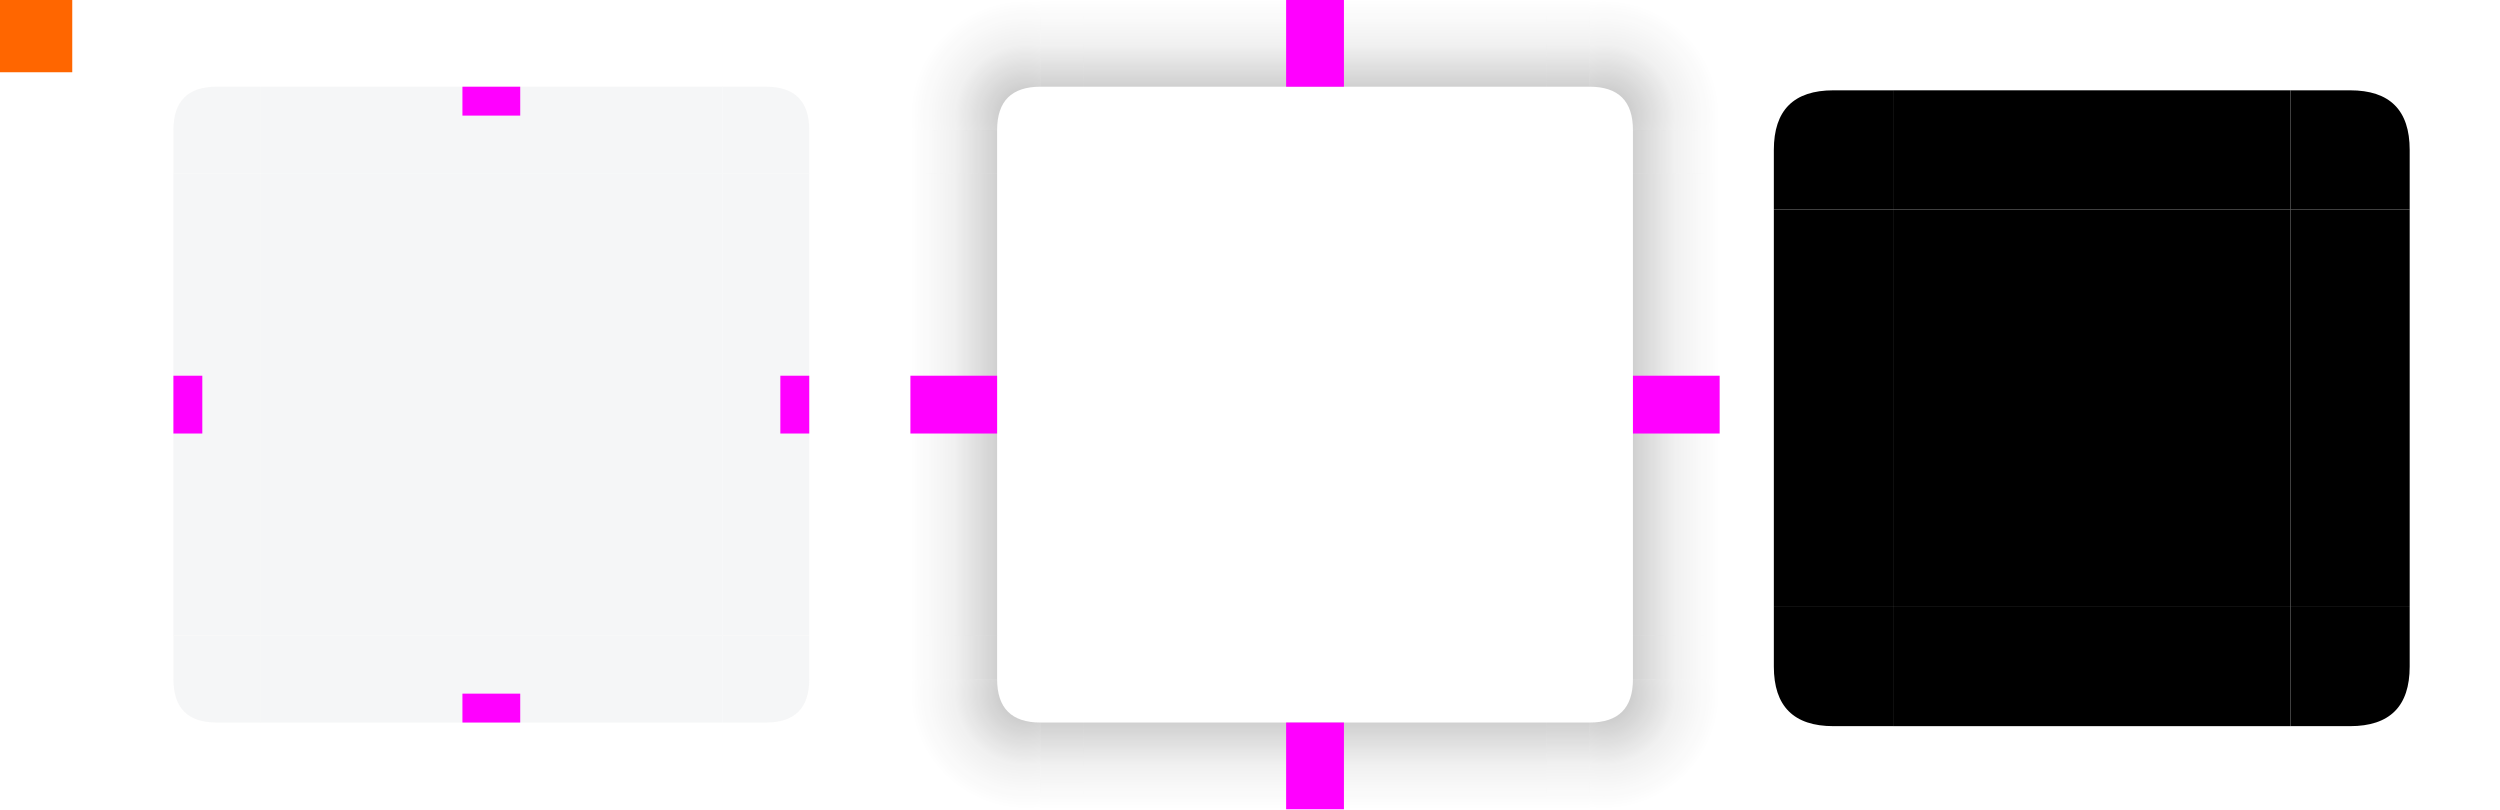
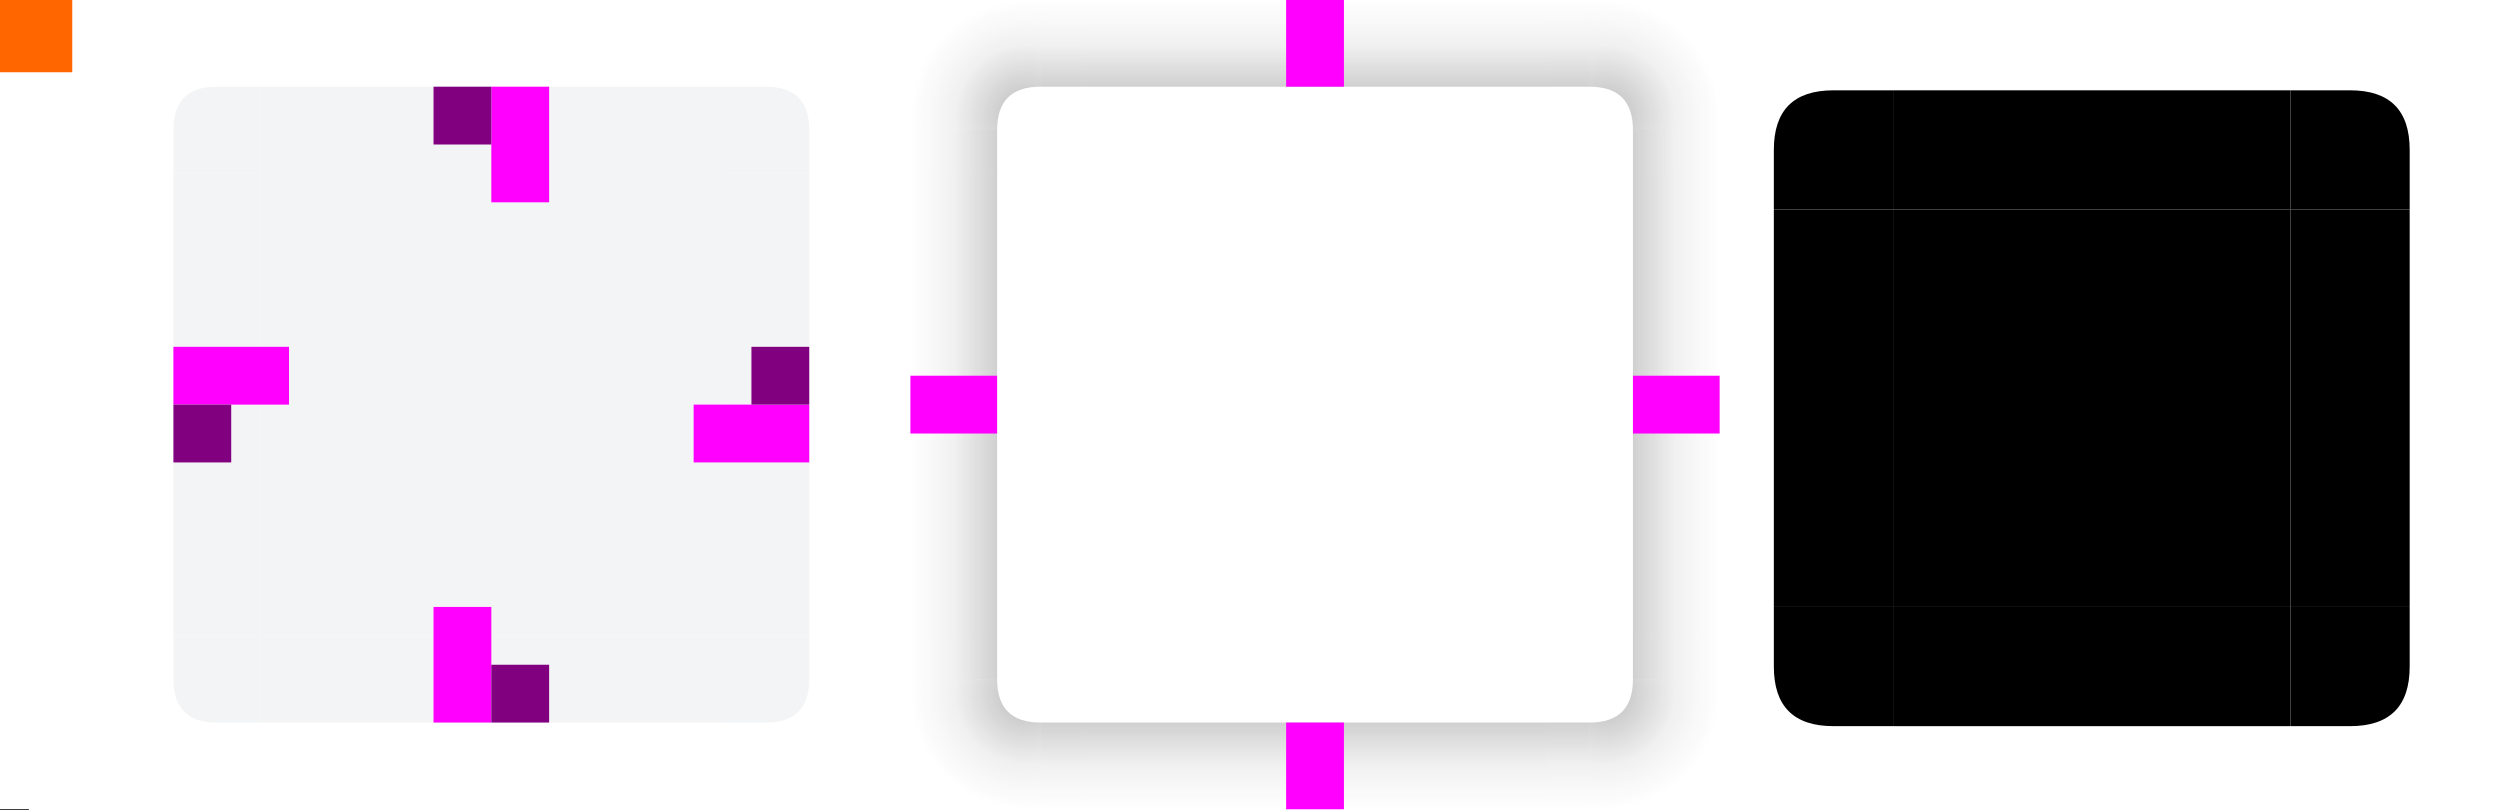
- <svg xmlns="http://www.w3.org/2000/svg" xmlns:xlink="http://www.w3.org/1999/xlink" width="173" height="56" viewBox="0 0 173 56" id="svg2" version="1.1">
+ <svg xmlns="http://www.w3.org/2000/svg" xmlns:xlink="http://www.w3.org/1999/xlink" id="svg2" version="1.1" viewBox="0 0 173 56">
  <defs id="defs4">
-     <style type="text/css" id="current-color-scheme">
-       .ColorScheme-Text {
+     <style id="current-color-scheme" type="text/css">.ColorScheme-Text {
        color:#31363b;
        stop-color:#31363b;
      }
      .ColorScheme-Background {
        color:#eff0f1;
        stop-color:#eff0f1;
      }
      .ColorScheme-Highlight {
        color:#3daee9;
        stop-color:#3daee9;
      }
      .ColorScheme-ViewText {
        color:#31363b;
        stop-color:#31363b;
      }
      .ColorScheme-ViewBackground {
        color:#fcfcfc;
        stop-color:#fcfcfc;
      }
      .ColorScheme-ViewHover {
        color:#93cee9;
        stop-color:#93cee9;
      }
      .ColorScheme-ViewFocus{
        color:#3daee9;
        stop-color:#3daee9;
      }
      .ColorScheme-ButtonText {
        color:#31363b;
        stop-color:#31363b;
      }
      .ColorScheme-ButtonBackground {
        color:#eff0f1;
        stop-color:#eff0f1;
      }
      .ColorScheme-ButtonHover {
        color:#93cee9;
        stop-color:#93cee9;
      }
      .ColorScheme-ButtonFocus{
        color:#3daee9;
        stop-color:#3daee9;
-       }
-       </style>
-     <linearGradient xlink:href="#linearGradient1064" id="linearGradient4950" gradientUnits="userSpaceOnUse" x1="55" y1="932.362" x2="63" y2="932.362" />
-     <linearGradient id="linearGradient1064">
-       <stop style="stop-color:#000000;stop-opacity:0.3" offset="0" id="stop1060" />
-       <stop id="stop1091" offset="0.625" style="stop-color:#000000;stop-opacity:0.06" />
-       <stop style="stop-color:#000000;stop-opacity:0;" offset="1" id="stop1062" />
-     </linearGradient>
-     <linearGradient xlink:href="#linearGradient1088" id="linearGradient4948" gradientUnits="userSpaceOnUse" x1="-15" y1="932.362" x2="-7" y2="932.362" />
-     <linearGradient id="linearGradient1088">
-       <stop style="stop-color:#000000;stop-opacity:0.3" offset="0" id="stop1084" />
-       <stop id="stop1107" offset="0.63" style="stop-color:#000000;stop-opacity:0.06" />
-       <stop style="stop-color:#000000;stop-opacity:0;" offset="1" id="stop1086" />
-     </linearGradient>
-     <linearGradient xlink:href="#linearGradient1118" id="linearGradient4942" gradientUnits="userSpaceOnUse" x1="51" y1="48" x2="51" y2="56" gradientTransform="translate(58)" />
-     <linearGradient id="linearGradient1118">
-       <stop style="stop-color:#000000;stop-opacity:0.3" offset="0" id="stop1114" />
-       <stop id="stop1097" offset="0.617" style="stop-color:#000000;stop-opacity:0.06" />
-       <stop style="stop-color:#000000;stop-opacity:0;" offset="1" id="stop1116" />
-     </linearGradient>
-     <radialGradient xlink:href="#linearGradient1124" id="radialGradient4944" gradientUnits="userSpaceOnUse" gradientTransform="matrix(-8.2303024e-6,1.333333,-1.333321,-8.2302289e-6,1373.139,-24.32554)" cx="54.25" cy="945.112" fx="54.25" fy="945.112" r="6" />
-     <linearGradient id="linearGradient1124">
-       <stop style="stop-color:#000000;stop-opacity:0.3" offset="0" id="stop1120" />
-       <stop id="stop1095" offset="0.628" style="stop-color:#000000;stop-opacity:0.06" />
-       <stop style="stop-color:#000000;stop-opacity:0;" offset="1" id="stop1122" />
-     </linearGradient>
-     <linearGradient xlink:href="#linearGradient4270" id="linearGradient4946" gradientUnits="userSpaceOnUse" x1="55" y1="44" x2="63" y2="44" />
-     <linearGradient id="linearGradient4270">
-       <stop id="stop4272" offset="0" style="stop-color:#000000;stop-opacity:0.3" />
-       <stop style="stop-color:#000000;stop-opacity:0.06" offset="0.626" id="stop1093" />
-       <stop id="stop4274" offset="1" style="stop-color:#000000;stop-opacity:0;" />
-     </linearGradient>
-     <linearGradient xlink:href="#linearGradient1106" id="linearGradient4936" gradientUnits="userSpaceOnUse" x1="19" y1="48" x2="19" y2="56" gradientTransform="translate(58)" />
-     <linearGradient id="linearGradient1106">
-       <stop style="stop-color:#000000;stop-opacity:0.3" offset="0" id="stop1102" />
-       <stop id="stop1101" offset="0.628" style="stop-color:#000000;stop-opacity:0.06" />
-       <stop style="stop-color:#000000;stop-opacity:0;" offset="1" id="stop1104" />
-     </linearGradient>
-     <radialGradient xlink:href="#linearGradient1100" id="radialGradient4938" gradientUnits="userSpaceOnUse" gradientTransform="matrix(-1.333333,-1.2763442e-5,1.2763442e-5,-1.333333,83.17835,1315.149)" cx="7.643" cy="950.362" fx="7.643" fy="950.362" r="6" />
-     <linearGradient id="linearGradient1100">
-       <stop style="stop-color:#000000;stop-opacity:0.3" offset="0" id="stop1096" />
-       <stop id="stop1103" offset="0.627" style="stop-color:#000000;stop-opacity:0.06" />
-       <stop style="stop-color:#000000;stop-opacity:0;" offset="1" id="stop1098" />
-     </linearGradient>
-     <linearGradient xlink:href="#linearGradient1082" id="linearGradient4940" gradientUnits="userSpaceOnUse" x1="15" y1="44" x2="7" y2="44" />
+       }</style>
+     <linearGradient id="linearGradient4950" x1="55" x2="63" y1="932.362" y2="932.362" gradientUnits="userSpaceOnUse">
+       <stop id="stop1060" stop-opacity=".3" offset="0" />
+       <stop id="stop1091" stop-opacity=".06" offset=".625" />
+       <stop id="stop1062" stop-opacity="0" offset="1" />
+     </linearGradient>
+     <linearGradient id="linearGradient4948" x1="-15" x2="-7" y1="932.362" y2="932.362" gradientUnits="userSpaceOnUse">
+       <stop id="stop1084" stop-opacity=".3" offset="0" />
+       <stop id="stop1107" stop-opacity=".06" offset=".63" />
+       <stop id="stop1086" stop-opacity="0" offset="1" />
+     </linearGradient>
+     <linearGradient id="linearGradient4942" x1="51" x2="51" y1="48" y2="56" gradientTransform="translate(58)" gradientUnits="userSpaceOnUse">
+       <stop id="stop1114" stop-opacity=".3" offset="0" />
+       <stop id="stop1097" stop-opacity=".06" offset=".617" />
+       <stop id="stop1116" stop-opacity="0" offset="1" />
+     </linearGradient>
+     <radialGradient id="radialGradient4944" cx="54.25" cy="945.112" r="6" gradientTransform="matrix(-8.2303024e-6,1.333333,-1.333321,-8.2302289e-6,1373.139,-24.32554)" gradientUnits="userSpaceOnUse">
+       <stop id="stop1120" stop-opacity=".3" offset="0" />
+       <stop id="stop1095" stop-opacity=".06" offset=".628" />
+       <stop id="stop1122" stop-opacity="0" offset="1" />
+     </radialGradient>
+     <linearGradient id="linearGradient4946" x1="55" x2="63" y1="44" y2="44" gradientUnits="userSpaceOnUse">
+       <stop id="stop4272" stop-opacity=".3" offset="0" />
+       <stop id="stop1093" stop-opacity=".06" offset=".626" />
+       <stop id="stop4274" stop-opacity="0" offset="1" />
+     </linearGradient>
+     <linearGradient id="linearGradient4936" x1="19" x2="19" y1="48" y2="56" gradientTransform="translate(58)" gradientUnits="userSpaceOnUse">
+       <stop id="stop1102" stop-opacity=".3" offset="0" />
+       <stop id="stop1101" stop-opacity=".06" offset=".628" />
+       <stop id="stop1104" stop-opacity="0" offset="1" />
+     </linearGradient>
+     <radialGradient id="radialGradient4938" cx="7.643" cy="950.362" r="6" gradientTransform="matrix(-1.333333,-1.2763442e-5,1.2763442e-5,-1.333333,83.17835,1315.149)" gradientUnits="userSpaceOnUse">
+       <stop id="stop1096" stop-opacity=".3" offset="0" />
+       <stop id="stop1103" stop-opacity=".06" offset=".627" />
+       <stop id="stop1098" stop-opacity="0" offset="1" />
+     </radialGradient>
+     <linearGradient id="linearGradient4940" x1="15" x2="7" y1="44" y2="44" gradientUnits="userSpaceOnUse" xlink:href="#linearGradient1082" />
    <linearGradient id="linearGradient1082">
-       <stop style="stop-color:#000000;stop-opacity:0.3" offset="0" id="stop1078" />
-       <stop id="stop1109" offset="0.626" style="stop-color:#000000;stop-opacity:0.06" />
-       <stop style="stop-color:#000000;stop-opacity:0;" offset="1" id="stop1080" />
-     </linearGradient>
-     <linearGradient xlink:href="#linearGradient1112" id="linearGradient4934" gradientUnits="userSpaceOnUse" x1="952.362" y1="-35" x2="960.362" y2="-35" />
-     <linearGradient id="linearGradient1112">
-       <stop style="stop-color:#000000;stop-opacity:0.3" offset="0" id="stop1108" />
-       <stop id="stop1099" offset="0.627" style="stop-color:#000000;stop-opacity:0.06" />
-       <stop style="stop-color:#000000;stop-opacity:0;" offset="1" id="stop1110" />
-     </linearGradient>
-     <linearGradient xlink:href="#linearGradient1058" id="linearGradient4928" gradientUnits="userSpaceOnUse" x1="55" y1="12" x2="63" y2="12" />
-     <linearGradient id="linearGradient1058">
-       <stop style="stop-color:#000000;stop-opacity:0.3" offset="0" id="stop1054" />
-       <stop id="stop1089" offset="0.621" style="stop-color:#000000;stop-opacity:0.06" />
-       <stop style="stop-color:#000000;stop-opacity:0;" offset="1" id="stop1056" />
-     </linearGradient>
-     <radialGradient xlink:href="#linearGradient1052" id="radialGradient4930" gradientUnits="userSpaceOnUse" gradientTransform="matrix(1.333334,7.9263054e-6,-7.7052181e-6,1.333336,41.14987,-1207.686)" cx="53.893" cy="911.762" fx="53.893" fy="911.762" r="6" />
-     <linearGradient id="linearGradient1052">
-       <stop style="stop-color:#000000;stop-opacity:0.3" offset="0" id="stop1048" />
-       <stop id="stop1087" offset="0.626" style="stop-color:#000000;stop-opacity:0.06" />
-       <stop style="stop-color:#000000;stop-opacity:0;" offset="1" id="stop1050" />
-     </linearGradient>
-     <linearGradient xlink:href="#linearGradient1046" id="linearGradient3056" gradientUnits="userSpaceOnUse" gradientTransform="translate(58)" x1="51" y1="8" x2="51" y2="-2.0185304e-05" />
-     <linearGradient id="linearGradient1046">
-       <stop style="stop-color:#000000;stop-opacity:0.3" offset="0" id="stop1042" />
-       <stop id="stop1085" offset="0.621" style="stop-color:#000000;stop-opacity:0.06" />
-       <stop style="stop-color:#000000;stop-opacity:0;" offset="1" id="stop1044" />
-     </linearGradient>
-     <linearGradient xlink:href="#linearGradient1082" id="linearGradient4922" gradientUnits="userSpaceOnUse" x1="15" y1="12" x2="7" y2="12" />
-     <radialGradient xlink:href="#linearGradient1076" id="radialGradient4924" gradientUnits="userSpaceOnUse" gradientTransform="matrix(8.5676352e-6,-1.333333,1.333339,8.5676761e-6,-1145.631,37.59215)" cx="22.2" cy="913.969" fx="22.2" fy="913.969" r="6" />
-     <linearGradient id="linearGradient1076">
-       <stop style="stop-color:#000000;stop-opacity:0.3" offset="0" id="stop1072" />
-       <stop id="stop1111" offset="0.625" style="stop-color:#000000;stop-opacity:0.06" />
-       <stop style="stop-color:#000000;stop-opacity:0;" offset="1" id="stop1074" />
-     </linearGradient>
-     <linearGradient xlink:href="#linearGradient1070" id="linearGradient4926" gradientUnits="userSpaceOnUse" x1="19" y1="8" x2="19" y2="-2.0185304e-05" gradientTransform="translate(58)" />
-     <linearGradient id="linearGradient1070">
-       <stop style="stop-color:#000000;stop-opacity:0.3" offset="0" id="stop1066" />
-       <stop id="stop1113" offset="0.618" style="stop-color:#000000;stop-opacity:0.06" />
-       <stop style="stop-color:#000000;stop-opacity:0;" offset="1" id="stop1068" />
-     </linearGradient>
-     <linearGradient xlink:href="#linearGradient1040" id="linearGradient3054" gradientUnits="userSpaceOnUse" x1="-912.362" y1="-35" x2="-904.362" y2="-35" />
-     <linearGradient id="linearGradient1040">
-       <stop style="stop-color:#000000;stop-opacity:0.3" offset="0" id="stop1036" />
-       <stop id="stop1083" offset="0.619" style="stop-color:#000000;stop-opacity:0.06" />
-       <stop style="stop-color:#000000;stop-opacity:0;" offset="1" id="stop1038" />
+       <stop id="stop1078" stop-opacity=".3" offset="0" />
+       <stop id="stop1109" stop-opacity=".06" offset=".626" />
+       <stop id="stop1080" stop-opacity="0" offset="1" />
+     </linearGradient>
+     <linearGradient id="linearGradient4934" x1="952.362" x2="960.362" y1="-35" y2="-35" gradientUnits="userSpaceOnUse">
+       <stop id="stop1108" stop-opacity=".3" offset="0" />
+       <stop id="stop1099" stop-opacity=".06" offset=".627" />
+       <stop id="stop1110" stop-opacity="0" offset="1" />
+     </linearGradient>
+     <linearGradient id="linearGradient4928" x1="55" x2="63" y1="12" y2="12" gradientUnits="userSpaceOnUse">
+       <stop id="stop1054" stop-opacity=".3" offset="0" />
+       <stop id="stop1089" stop-opacity=".06" offset=".621" />
+       <stop id="stop1056" stop-opacity="0" offset="1" />
+     </linearGradient>
+     <radialGradient id="radialGradient4930" cx="53.893" cy="911.762" r="6" gradientTransform="matrix(1.333334,7.9263054e-6,-7.7052181e-6,1.333336,41.14987,-1207.686)" gradientUnits="userSpaceOnUse">
+       <stop id="stop1048" stop-opacity=".3" offset="0" />
+       <stop id="stop1087" stop-opacity=".06" offset=".626" />
+       <stop id="stop1050" stop-opacity="0" offset="1" />
+     </radialGradient>
+     <linearGradient id="linearGradient3056" x1="51" x2="51" y1="8" y2="-2.0185304e-5" gradientTransform="translate(58)" gradientUnits="userSpaceOnUse">
+       <stop id="stop1042" stop-opacity=".3" offset="0" />
+       <stop id="stop1085" stop-opacity=".06" offset=".621" />
+       <stop id="stop1044" stop-opacity="0" offset="1" />
+     </linearGradient>
+     <linearGradient id="linearGradient4922" x1="15" x2="7" y1="12" y2="12" gradientUnits="userSpaceOnUse" xlink:href="#linearGradient1082" />
+     <radialGradient id="radialGradient4924" cx="22.2" cy="913.969" r="6" gradientTransform="matrix(8.5676352e-6,-1.333333,1.333339,8.5676761e-6,-1145.631,37.59215)" gradientUnits="userSpaceOnUse">
+       <stop id="stop1072" stop-opacity=".3" offset="0" />
+       <stop id="stop1111" stop-opacity=".06" offset=".625" />
+       <stop id="stop1074" stop-opacity="0" offset="1" />
+     </radialGradient>
+     <linearGradient id="linearGradient4926" x1="19" x2="19" y1="8" y2="-2.0185304e-5" gradientTransform="translate(58)" gradientUnits="userSpaceOnUse">
+       <stop id="stop1066" stop-opacity=".3" offset="0" />
+       <stop id="stop1113" stop-opacity=".06" offset=".618" />
+       <stop id="stop1068" stop-opacity="0" offset="1" />
+     </linearGradient>
+     <linearGradient id="linearGradient3054" x1="-912.362" x2="-904.362" y1="-35" y2="-35" gradientUnits="userSpaceOnUse">
+       <stop id="stop1036" stop-opacity=".3" offset="0" />
+       <stop id="stop1083" stop-opacity=".06" offset=".619" />
+       <stop id="stop1038" stop-opacity="0" offset="1" />
    </linearGradient>
  </defs>
  <g id="layer1" transform="translate(0,-904.3622)">
-     <rect style="opacity:1;fill:#ff6600;fill-opacity:1;stroke:none" id="hint-tile-center" width="5" height="5" x="0" y="904.362" />
-     <g transform="translate(-1.000002,-2.280249e-5)" id="top">
-       <rect y="-51" x="-916.362" height="32" width="6" id="rect4152" style="opacity:0.6;fill:currentColor;fill-opacity:1;stroke:none" transform="matrix(0,-1,-1,0,0,0)" class="ColorScheme-Background" />
-     </g>
-     <g transform="translate(-1.000002,-2.280249e-5)" id="bottom">
-       <rect transform="rotate(90)" style="opacity:0.6;fill:currentColor;fill-opacity:1;stroke:none" id="rect4148" width="6" height="32" x="948.362" y="-51" class="ColorScheme-Background" />
-     </g>
-     <g transform="translate(-1.000002,-2.280249e-5)" id="left">
-       <rect transform="scale(-1,1)" style="opacity:0.6;fill:currentColor;fill-opacity:1;stroke:none" id="rect4144" width="6" height="32" x="-19" y="916.362" class="ColorScheme-Background" />
-     </g>
-     <g transform="translate(-1.000002,-2.280249e-5)" id="right">
-       <rect y="916.362" x="51" height="32" width="6" id="rect4140" style="opacity:0.6;fill:currentColor;fill-opacity:1;stroke:none" class="ColorScheme-Background" />
-     </g>
-     <g transform="translate(-1.000002,-2.280249e-5)" id="center">
-       <rect y="916.362" x="19" height="32" width="32" id="rect4401" style="opacity:1;fill:none;fill-opacity:1;stroke:none" />
-       <rect style="opacity:0.6;fill:currentColor;fill-opacity:1;stroke:none" id="rect4138" width="32" height="32" x="19" y="916.362" class="ColorScheme-Background" />
-     </g>
-     <rect style="fill:#ff00ff;fill-opacity:1;stroke:none" id="hint-top-margin" width="4" height="2" x="32" y="910.362" />
-     <rect y="952.362" x="32" height="2" width="4" id="hint-bottom-margin" style="fill:#ff00ff;fill-opacity:1;stroke:none" />
-     <rect y="-56" x="930.362" height="2" width="4" id="hint-right-margin" style="fill:#ff00ff;fill-opacity:1;stroke:none" transform="rotate(90)" />
-     <rect style="fill:#ff00ff;fill-opacity:1;stroke:none" id="hint-left-margin" width="4" height="2" x="930.362" y="-14" transform="rotate(90)" />
-     <g id="shadow-top" transform="translate(55.99998,-2.8024903e-6)" style="display:inline">
-       <rect transform="matrix(0,-1,-1,0,0,0)" style="opacity:1;fill:none;fill-opacity:1;stroke:none" id="rect4820" width="6" height="32" x="-916.362" y="-51" />
-       <rect transform="matrix(0,-1,-1,0,0,0)" style="opacity:0.9;fill:url(#linearGradient3054);fill-opacity:1;stroke:none" id="rect4822" width="6" height="32" x="-910.362" y="-51" />
-       <rect y="-51" x="-911.362" height="32" width="1" id="rect4824" style="opacity:1;fill:none;fill-opacity:1;stroke:none" transform="matrix(0,-1,-1,0,0,0)" />
+     <rect id="hint-tile-center" y="904.362" width="5" height="5" fill="#f60" />
+     <g id="top" transform="translate(-1.000002,-2.280249e-5)">
+       <rect id="rect4152" class="ColorScheme-Background" transform="matrix(0,-1,-1,0,0,0)" x="-916.362" y="-51" width="6" height="32" fill="currentColor" opacity=".75" />
+     </g>
+     <g id="bottom" transform="translate(-1.000002,-2.280249e-5)">
+       <rect id="rect4148" class="ColorScheme-Background" transform="rotate(90)" x="948.362" y="-51" width="6" height="32" fill="currentColor" opacity=".75" />
+     </g>
+     <g id="left" transform="translate(-1.000002,-2.280249e-5)">
+       <rect id="rect4144" class="ColorScheme-Background" transform="scale(-1,1)" x="-19" y="916.362" width="6" height="32" fill="currentColor" opacity=".75" />
+     </g>
+     <g id="right" transform="translate(-1.000002,-2.280249e-5)">
+       <rect id="rect4140" class="ColorScheme-Background" x="51" y="916.362" width="6" height="32" fill="currentColor" opacity=".75" />
+     </g>
+     <g id="center" transform="translate(-1.000002,-2.280249e-5)">
+       <rect id="rect4401" x="19" y="916.362" width="32" height="32" fill="none" />
+       <rect id="rect4138" class="ColorScheme-Background" x="19" y="916.362" width="32" height="32" fill="currentColor" opacity=".75" />
+     </g>
+     <g id="shadow-top" transform="translate(55.99998,-2.8024903e-6)">
+       <rect id="rect4820" transform="matrix(0,-1,-1,0,0,0)" x="-916.362" y="-51" width="6" height="32" fill="none" />
+       <rect id="rect4822" transform="matrix(0,-1,-1,0,0,0)" x="-910.362" y="-51" width="6" height="32" fill="url(#linearGradient3054)" opacity=".9" />
+       <rect id="rect4824" transform="matrix(0,-1,-1,0,0,0)" x="-911.362" y="-51" width="1" height="32" fill="none" />
    </g>
    <g id="shadow-topleft" transform="translate(55.99998,-2.8024903e-6)">
-       <path id="path4828" transform="translate(0,904.3622)" d="m 7,9 v 1 2 h 6 V 8 9 Z" style="opacity:0.9;fill:url(#linearGradient4922);fill-opacity:1;fill-rule:evenodd;stroke:none;stroke-width:1px;stroke-linecap:butt;stroke-linejoin:miter;stroke-opacity:1" />
-       <path style="opacity:0.9;fill:url(#radialGradient4924);fill-opacity:1;fill-rule:evenodd;stroke:none;stroke-width:1px;stroke-linecap:butt;stroke-linejoin:miter;stroke-opacity:1" d="m 65,0 v 9 h 6 C 71,7 72,6 74,6 V 0 Z" transform="translate(-58,904.3622)" id="path4830" />
-       <path style="opacity:0.9;fill:url(#linearGradient4926);fill-opacity:1;fill-rule:evenodd;stroke:none;stroke-width:1px;stroke-linecap:butt;stroke-linejoin:miter;stroke-opacity:1" d="m 74,0 v 6 h -1 4 V 0 h -4 z" transform="translate(-58,904.3622)" id="path4832" />
-       <rect ry="1" y="910.362" x="-19" height="6" width="6" id="rect4834" style="fill:none;fill-opacity:1" transform="scale(-1,1)" />
-       <rect ry="0" y="910.362" x="-19" height="6" width="2" id="rect4836" style="fill:none;fill-opacity:1" transform="scale(-1,1)" />
-       <rect y="914.362" x="-18" height="2" width="5" id="rect4838" style="fill:none;fill-opacity:1" transform="scale(-1,1)" />
+       <path id="path4828" transform="translate(0,904.3622)" d="m7 9v3h6v-4 1z" fill="url(#linearGradient4922)" fill-rule="evenodd" opacity=".9" />
+       <path id="path4830" transform="translate(-58,904.3622)" d="m65 0v9h6c0-2 1-3 3-3v-6z" fill="url(#radialGradient4924)" fill-rule="evenodd" opacity=".9" />
+       <path id="path4832" transform="translate(-58,904.3622)" d="m74 0v6h-1 4v-6h-4z" fill="url(#linearGradient4926)" fill-rule="evenodd" opacity=".9" />
+       <rect id="rect4834" transform="scale(-1,1)" x="-19" y="910.362" width="6" height="6" ry="1" fill="none" />
+       <rect id="rect4836" transform="scale(-1,1)" x="-19" y="910.362" width="2" height="6" ry="0" fill="none" />
+       <rect id="rect4838" transform="scale(-1,1)" x="-18" y="914.362" width="5" height="2" fill="none" />
    </g>
    <g id="shadow-topright" transform="translate(55.99998,-2.8024903e-6)">
-       <path id="path4842" transform="translate(0,904.3622)" d="m 57,9 v -1 4 h 6 V 8 9 Z" style="opacity:0.9;fill:url(#linearGradient4928);fill-opacity:1;fill-rule:evenodd;stroke:none;stroke-width:1px;stroke-linecap:butt;stroke-linejoin:miter;stroke-opacity:1" />
-       <path style="opacity:0.9;fill:url(#radialGradient4930);fill-opacity:1;fill-rule:evenodd;stroke:none;stroke-width:1px;stroke-linecap:butt;stroke-linejoin:miter;stroke-opacity:1" d="m 112,0 v 6 c 2,0 3,1 3,3 h 6 V 0 Z" id="path4844" transform="translate(-58,904.3622)" />
-       <path style="opacity:0.9;fill:url(#linearGradient3056);fill-opacity:1;fill-rule:evenodd;stroke:none;stroke-width:1px;stroke-linecap:butt;stroke-linejoin:miter;stroke-opacity:1" d="m 109,0 v 6 h 4 -1 V 0 h 1 z" transform="translate(-58,904.3622)" id="path4846" />
-       <rect style="fill:none;fill-opacity:1" id="rect4848" width="6" height="6" x="51" y="910.362" ry="1" />
-       <rect style="fill:none;fill-opacity:1" id="rect4850" width="2" height="6" x="51" y="910.362" ry="0" />
-       <rect style="fill:none;fill-opacity:1" id="rect4852" width="5" height="2" x="52" y="914.362" />
+       <path id="path4842" transform="translate(0,904.3622)" d="m57 9v-1 4h6v-4 1z" fill="url(#linearGradient4928)" fill-rule="evenodd" opacity=".9" />
+       <path id="path4844" transform="translate(-58,904.3622)" d="m112 0v6c2 0 3 1 3 3h6v-9z" fill="url(#radialGradient4930)" fill-rule="evenodd" opacity=".9" />
+       <path id="path4846" transform="translate(-58,904.3622)" d="m109 0v6h4-1v-6h1z" fill="url(#linearGradient3056)" fill-rule="evenodd" opacity=".9" />
+       <rect id="rect4848" x="51" y="910.362" width="6" height="6" ry="1" fill="none" />
+       <rect id="rect4850" x="51" y="910.362" width="2" height="6" ry="0" fill="none" />
+       <rect id="rect4852" x="52" y="914.362" width="5" height="2" fill="none" />
    </g>
    <g id="shadow-bottom" transform="translate(55.99998,-2.8024903e-6)">
-       <rect y="-51" x="948.362" height="32" width="6" id="rect4856" style="opacity:1;fill:none;fill-opacity:1;stroke:none" transform="rotate(90)" />
-       <rect y="-51" x="954.362" height="32" width="6" id="rect4858" style="opacity:0.9;fill:url(#linearGradient4934);fill-opacity:1;stroke:none" transform="rotate(90)" />
-       <rect transform="rotate(90)" style="opacity:1;fill:none;fill-opacity:1;stroke:none" id="rect4860" width="1" height="32" x="953.362" y="-51" />
+       <rect id="rect4856" transform="rotate(90)" x="948.362" y="-51" width="6" height="32" fill="none" />
+       <rect id="rect4858" transform="rotate(90)" x="954.362" y="-51" width="6" height="32" fill="url(#linearGradient4934)" opacity=".9" />
+       <rect id="rect4860" transform="rotate(90)" x="953.362" y="-51" width="1" height="32" fill="none" />
    </g>
    <g id="shadow-bottomleft" transform="translate(55.99998,-2.8024903e-6)">
-       <path style="opacity:0.9;fill:url(#linearGradient4936);fill-opacity:1;fill-rule:evenodd;stroke:none;stroke-width:1px;stroke-linecap:butt;stroke-linejoin:miter;stroke-opacity:1" d="m 74,50 v 6 h -1 4 v -6 h -4 z" transform="translate(-58,904.3622)" id="path4864" />
-       <path style="opacity:0.9;fill:url(#radialGradient4938);fill-opacity:1;fill-rule:evenodd;stroke:none;stroke-width:1px;stroke-linecap:butt;stroke-linejoin:miter;stroke-opacity:1" d="m 65,47 v 9 h 9 v -6 c -2,0 -3,-1 -3,-3 z" transform="translate(-58,904.3622)" id="path4866" />
-       <path id="path4868" transform="translate(0,904.3622)" d="m 7,44 v 4 -1 h 6 v 1 -4 z" style="opacity:0.9;fill:url(#linearGradient4940);fill-opacity:1;fill-rule:evenodd;stroke:none;stroke-width:1px;stroke-linecap:butt;stroke-linejoin:miter;stroke-opacity:1" />
-       <rect style="fill:none;fill-opacity:1" id="rect4870" width="6" height="6" x="-19" y="-954.362" ry="1" transform="scale(-1)" />
-       <rect transform="scale(-1)" style="fill:none;fill-opacity:1" id="rect4872" width="2" height="6" x="-19" y="-954.362" ry="0" />
-       <rect transform="scale(-1)" style="fill:none;fill-opacity:1" id="rect4874" width="5" height="2" x="-18" y="-950.362" />
+       <path id="path4864" transform="translate(-58,904.3622)" d="m74 50v6h-1 4v-6h-4z" fill="url(#linearGradient4936)" fill-rule="evenodd" opacity=".9" />
+       <path id="path4866" transform="translate(-58,904.3622)" d="m65 47v9h9v-6c-2 0-3-1-3-3z" fill="url(#radialGradient4938)" fill-rule="evenodd" opacity=".9" />
+       <path id="path4868" transform="translate(0,904.3622)" d="m7 44v4-1h6v1-4z" fill="url(#linearGradient4940)" fill-rule="evenodd" opacity=".9" />
+       <rect id="rect4870" transform="scale(-1)" x="-19" y="-954.362" width="6" height="6" ry="1" fill="none" />
+       <rect id="rect4872" transform="scale(-1)" x="-19" y="-954.362" width="2" height="6" ry="0" fill="none" />
+       <rect id="rect4874" transform="scale(-1)" x="-18" y="-950.362" width="5" height="2" fill="none" />
    </g>
    <g id="shadow-bottomright" transform="translate(55.99998,-2.8024903e-6)">
-       <path style="opacity:0.9;fill:url(#linearGradient4942);fill-opacity:1;fill-rule:evenodd;stroke:none;stroke-width:1px;stroke-linecap:butt;stroke-linejoin:miter;stroke-opacity:1" d="m 109,50 v 6 h 4 -1 v -6 h 1 z" transform="translate(-58,904.3622)" id="path4878" />
-       <path style="opacity:0.9;fill:url(#radialGradient4944);fill-opacity:1;fill-rule:evenodd;stroke:none;stroke-width:1px;stroke-linecap:butt;stroke-linejoin:miter;stroke-opacity:1" d="m 115,47 c 0,2 -1,3 -3,3 v 6 h 9 v -9 z" transform="translate(-58,904.3622)" id="path4880" />
-       <path id="path4882" transform="translate(0,904.3622)" d="m 57,44 v 4 -1 h 6 v 1 -4 z" style="opacity:0.9;fill:url(#linearGradient4946);fill-opacity:1;fill-rule:evenodd;stroke:none;stroke-width:1px;stroke-linecap:butt;stroke-linejoin:miter;stroke-opacity:1" />
-       <rect ry="1" y="-954.362" x="51" height="6" width="6" id="rect4884" style="fill:none;fill-opacity:1" transform="scale(1,-1)" />
-       <rect ry="0" y="-954.362" x="51" height="6" width="2" id="rect4886" style="fill:none;fill-opacity:1" transform="scale(1,-1)" />
-       <rect y="-950.362" x="52" height="2" width="5" id="rect4888" style="fill:none;fill-opacity:1" transform="scale(1,-1)" />
+       <path id="path4878" transform="translate(-58,904.3622)" d="m109 50v6h4-1v-6h1z" fill="url(#linearGradient4942)" fill-rule="evenodd" opacity=".9" />
+       <path id="path4880" transform="translate(-58,904.3622)" d="m115 47c0 2-1 3-3 3v6h9v-9z" fill="url(#radialGradient4944)" fill-rule="evenodd" opacity=".9" />
+       <path id="path4882" transform="translate(0,904.3622)" d="m57 44v4-1h6v1-4z" fill="url(#linearGradient4946)" fill-rule="evenodd" opacity=".9" />
+       <rect id="rect4884" transform="scale(1,-1)" x="51" y="-954.362" width="6" height="6" ry="1" fill="none" />
+       <rect id="rect4886" transform="scale(1,-1)" x="51" y="-954.362" width="2" height="6" ry="0" fill="none" />
+       <rect id="rect4888" transform="scale(1,-1)" x="52" y="-950.362" width="5" height="2" fill="none" />
    </g>
    <g id="shadow-left" transform="translate(55.99998,-2.8024903e-6)">
-       <rect y="916.362" x="-19" height="32" width="6" id="rect4892" style="opacity:1;fill:none;fill-opacity:1;stroke:none" transform="scale(-1,1)" />
-       <rect y="916.362" x="-13" height="32" width="6" id="rect4894" style="opacity:0.9;fill:url(#linearGradient4948);fill-opacity:1;stroke:none" transform="scale(-1,1)" />
-       <rect transform="scale(-1,1)" style="opacity:1;fill:none;fill-opacity:1;stroke:none" id="rect4896" width="1" height="32" x="-14" y="916.362" />
+       <rect id="rect4892" transform="scale(-1,1)" x="-19" y="916.362" width="6" height="32" fill="none" />
+       <rect id="rect4894" transform="scale(-1,1)" x="-13" y="916.362" width="6" height="32" fill="url(#linearGradient4948)" opacity=".9" />
+       <rect id="rect4896" transform="scale(-1,1)" x="-14" y="916.362" width="1" height="32" fill="none" />
    </g>
    <g id="shadow-right" transform="translate(55.99998,-2.8024903e-6)">
-       <rect style="opacity:1;fill:none;fill-opacity:1;stroke:none" id="rect4900" width="6" height="32" x="51" y="916.362" />
-       <rect style="opacity:0.9;fill:url(#linearGradient4950);fill-opacity:1;stroke:none" id="rect4902" width="6" height="32" x="57" y="916.362" />
-       <rect y="916.362" x="56" height="32" width="1" id="rect4904" style="opacity:1;fill:none;fill-opacity:1;stroke:none" />
-     </g>
-     <g id="shadow-center" transform="translate(55.99998,-2.8024903e-6)">
-       <rect style="opacity:1;fill:none;fill-opacity:1;stroke:none" id="rect4908" width="32" height="32" x="19" y="916.362" />
-       <rect y="916.362" x="19" height="32" width="32" id="rect4910" style="opacity:1;fill:none;fill-opacity:1;stroke:none" />
-     </g>
-     <rect y="904.362" x="89" height="6" width="4" id="shadow-hint-top-margin" style="fill:#ff00ff;fill-opacity:1;stroke:none;stroke-width:1" />
-     <rect style="fill:#ff00ff;fill-opacity:1;stroke:none;stroke-width:1" id="shadow-hint-bottom-margin" width="4" height="6" x="89" y="954.362" />
-     <rect transform="rotate(90)" style="fill:#ff00ff;fill-opacity:1;stroke:none;stroke-width:1" id="shadow-hint-right-margin" width="4" height="6" x="930.362" y="-119" />
-     <rect transform="rotate(90)" y="-69" x="930.362" height="6" width="4" id="shadow-hint-left-margin" style="fill:#ff00ff;fill-opacity:1;stroke:none;stroke-width:1" />
-     <rect y="910.612" x="131" height="8.25" width="27.5" style="opacity:1;fill:#000000;fill-opacity:1;stroke:none;stroke-width:1.079;stroke-linecap:round;stroke-linejoin:round;stroke-miterlimit:4;stroke-dasharray:none;stroke-dashoffset:0;stroke-opacity:1;paint-order:normal" id="mask-top" />
-     <rect y="918.862" x="131" height="27.5" width="27.5" style="opacity:1;fill:#000000;fill-opacity:1;stroke:none;stroke-width:1.969;stroke-linecap:round;stroke-linejoin:round;stroke-miterlimit:4;stroke-dasharray:none;stroke-dashoffset:0;stroke-opacity:1;paint-order:normal" id="mask-center" />
-     <rect transform="scale(1,-1)" y="-954.612" x="131" height="8.25" width="27.5" style="opacity:1;fill:#000000;fill-opacity:1;stroke:none;stroke-width:1.079;stroke-linecap:round;stroke-linejoin:round;stroke-miterlimit:4;stroke-dasharray:none;stroke-dashoffset:0;stroke-opacity:1;paint-order:normal" id="mask-bottom" />
-     <rect transform="rotate(90)" y="-131" x="918.862" height="8.25" width="27.5" style="opacity:1;fill:#000000;fill-opacity:1;stroke:none;stroke-width:1.079;stroke-linecap:round;stroke-linejoin:round;stroke-miterlimit:4;stroke-dasharray:none;stroke-dashoffset:0;stroke-opacity:1;paint-order:normal" id="mask-left" />
-     <rect transform="rotate(90)" y="-166.75" x="918.862" height="8.25" width="27.5" style="opacity:1;fill:#000000;fill-opacity:1;stroke:none;stroke-width:1.079;stroke-linecap:round;stroke-linejoin:round;stroke-miterlimit:4;stroke-dasharray:none;stroke-dashoffset:0;stroke-opacity:1;paint-order:normal" id="mask-right" />
-     <path class="ColorScheme-Background" style="opacity:1;fill:#000000;fill-opacity:1;stroke:none;stroke-width:1.375" d="m 158.5,954.612 v -1.375 -5.5 -1.375 h 1.375 1.375 4.125 1.375 v 1.375 2.75 c 0,2.75 -1.375,4.125 -4.125,4.125 h -1.375 -1.375 z" id="mask-bottomright" />
-     <path class="ColorScheme-Background" style="opacity:1;fill:#000000;fill-opacity:1;stroke:none;stroke-width:1.375" d="m 131,954.612 v -1.375 -5.5 -1.375 h -1.375 -1.375 -4.125 -1.375 v 1.375 2.75 c 0,2.75 1.375,4.125 4.125,4.125 h 1.375 1.375 z" id="mask-bottomleft" />
-     <path class="ColorScheme-Background" style="opacity:1;fill:#000000;fill-opacity:1;stroke:none;stroke-width:1.375" d="m 131,910.612 v 1.375 5.5 1.375 h -1.375 -1.375 -4.125 -1.375 v -1.375 -2.75 c 0,-2.75 1.375,-4.125 4.125,-4.125 h 1.375 1.375 z" id="mask-topleft" />
-     <path class="ColorScheme-Background" style="opacity:1;fill:#000000;fill-opacity:1;stroke:none;stroke-width:1.375" d="m 158.5,910.612 v 1.375 5.5 1.375 h 1.375 1.375 4.125 1.375 v -1.375 -2.75 c 0,-2.75 -1.375,-4.125 -4.125,-4.125 h -1.375 -1.375 z" id="mask-topright" />
-     <g transform="translate(-1.000002,-4.280249e-5)" id="topleft">
-       <path style="opacity:0.6;fill:currentColor;fill-opacity:1;stroke:none" d="m 16,6 c -2,0 -3,1 -3,3 v 2 1 h 4 1 1 V 11 7 6 h -1 1 z" transform="translate(0,904.3622)" id="rect4159" class="ColorScheme-Background" />
-     </g>
-     <g transform="translate(-1.000002,-4.280249e-5)" id="topright">
-       <path style="opacity:0.6;fill:currentColor;fill-opacity:1;stroke:none" d="m 51,6 v 1 4 1 h 1 1 3 1 V 11 9 C 57,7 56,6 54,6 h -1 -1 z" transform="translate(0,904.3622)" id="rect4177" class="ColorScheme-Background" />
-     </g>
-     <g transform="translate(-1.000002,-4.280249e-5)" id="bottomleft">
-       <path style="opacity:0.6;fill:currentColor;fill-opacity:1;stroke:none" d="m 19,954.362 v -1 -4 -1 h -1 -1 -3 -1 v 1 2 c 0,2 1,3 3,3 h 1 1 z" id="path5048" class="ColorScheme-Background" />
-     </g>
-     <g transform="translate(-1.000002,-4.280249e-5)" id="bottomright">
-       <path id="rect4177-6" d="m 51,954.362 v -1 -4 -1 h 1 1 3 1 v 1 2 c 0,2 -1,3 -3,3 h -1 -1 z" style="opacity:0.6;fill:currentColor;fill-opacity:1;stroke:none" class="ColorScheme-Background" />
-     </g>
+       <rect id="rect4900" x="51" y="916.362" width="6" height="32" fill="none" />
+       <rect id="rect4902" x="57" y="916.362" width="6" height="32" fill="url(#linearGradient4950)" opacity=".9" />
+       <rect id="rect4904" x="56" y="916.362" width="1" height="32" fill="none" />
+     </g>
+     <g id="shadow-center" transform="translate(55.99998,-2.8024903e-6)" fill="none">
+       <rect id="rect4908" x="19" y="916.362" width="32" height="32" />
+       <rect id="rect4910" x="19" y="916.362" width="32" height="32" />
+     </g>
+     <rect id="shadow-hint-top-margin" x="89" y="904.362" width="4" height="6" fill="#f0f" />
+     <rect id="shadow-hint-bottom-margin" x="89" y="954.362" width="4" height="6" fill="#f0f" />
+     <rect id="shadow-hint-right-margin" transform="rotate(90)" x="930.362" y="-119" width="4" height="6" fill="#f0f" />
+     <rect id="shadow-hint-left-margin" transform="rotate(90)" x="930.362" y="-69" width="4" height="6" fill="#f0f" />
+     <rect id="mask-top" x="131" y="910.612" width="27.5" height="8.25" style="paint-order:normal" />
+     <rect id="mask-center" x="131" y="918.862" width="27.5" height="27.5" style="paint-order:normal" />
+     <rect id="mask-bottom" transform="scale(1,-1)" x="131" y="-954.612" width="27.5" height="8.25" style="paint-order:normal" />
+     <rect id="mask-left" transform="rotate(90)" x="918.862" y="-131" width="27.5" height="8.25" style="paint-order:normal" />
+     <rect id="mask-right" transform="rotate(90)" x="918.862" y="-166.75" width="27.5" height="8.25" style="paint-order:normal" />
+     <path id="mask-bottomright" class="ColorScheme-Background" d="m158.5 954.612v-8.25h8.25v4.125c0 2.75-1.375 4.125-4.125 4.125h-2.75z" />
+     <path id="mask-bottomleft" class="ColorScheme-Background" d="m131 954.612v-8.25h-8.25v4.125c0 2.75 1.375 4.125 4.125 4.125h2.75z" />
+     <path id="mask-topleft" class="ColorScheme-Background" d="m131 910.612v8.25h-8.25v-4.125c0-2.75 1.375-4.125 4.125-4.125h2.75z" />
+     <path id="mask-topright" class="ColorScheme-Background" d="m158.5 910.612v8.25h8.25v-4.125c0-2.75-1.375-4.125-4.125-4.125h-2.75z" />
+     <g id="topleft" transform="translate(-1.000002,-4.280249e-5)">
+       <path id="rect4159" class="ColorScheme-Background" transform="translate(0,904.3622)" d="m16 6c-2 0-3 1-3 3v3h6v-6h-1 1z" fill="currentColor" opacity=".75" />
+     </g>
+     <g id="topright" transform="translate(-1.000002,-4.280249e-5)">
+       <path id="rect4177" class="ColorScheme-Background" transform="translate(0,904.3622)" d="m51 6v6h6v-3c0-2-1-3-3-3h-2z" fill="currentColor" opacity=".75" />
+     </g>
+     <g id="bottomleft" transform="translate(-1.000002,-4.280249e-5)">
+       <path id="path5048" class="ColorScheme-Background" d="m19 954.362v-6h-6v3c0 2 1 3 3 3h2z" fill="currentColor" opacity=".75" />
+     </g>
+     <g id="bottomright" transform="translate(-1.000002,-4.280249e-5)">
+       <path id="rect4177-6" class="ColorScheme-Background" d="m51 954.362v-6h6v3c0 2-1 3-3 3h-2z" fill="currentColor" opacity=".75" />
+     </g>
+     <rect id="thick-hint-top-margin" x="34" y="910.362" width="4" height="8" fill="#f0f" />
+     <rect id="thick-hint-bottom-margin" x="30" y="946.362" width="4" height="8" fill="#f0f" />
+     <rect id="thick-right-margin" transform="rotate(90)" x="932.362" y="-56" width="4" height="8" fill="#f0f" />
+     <rect id="thick-hint-left-margin" transform="rotate(90)" x="928.362" y="-20" width="4" height="8" fill="#f0f" />
+     <rect id="hint-bottom-margin" x="34" y="950.362" width="4" height="4" fill="#800080" />
+     <rect id="slim-hint-right-margin" transform="rotate(90)" x="928.362" y="-56" width="4" height="4" fill="#800080" />
+     <rect id="hint-left-margin" transform="rotate(90)" x="932.362" y="-16" width="4" height="4" fill="#800080" />
+     <rect id="hint-top-margin" x="30" y="910.362" width="4" height="4" fill="#800080" />
+     <rect id="thick-center" y="960.362" width="2" height="2" />
  </g>
</svg>
